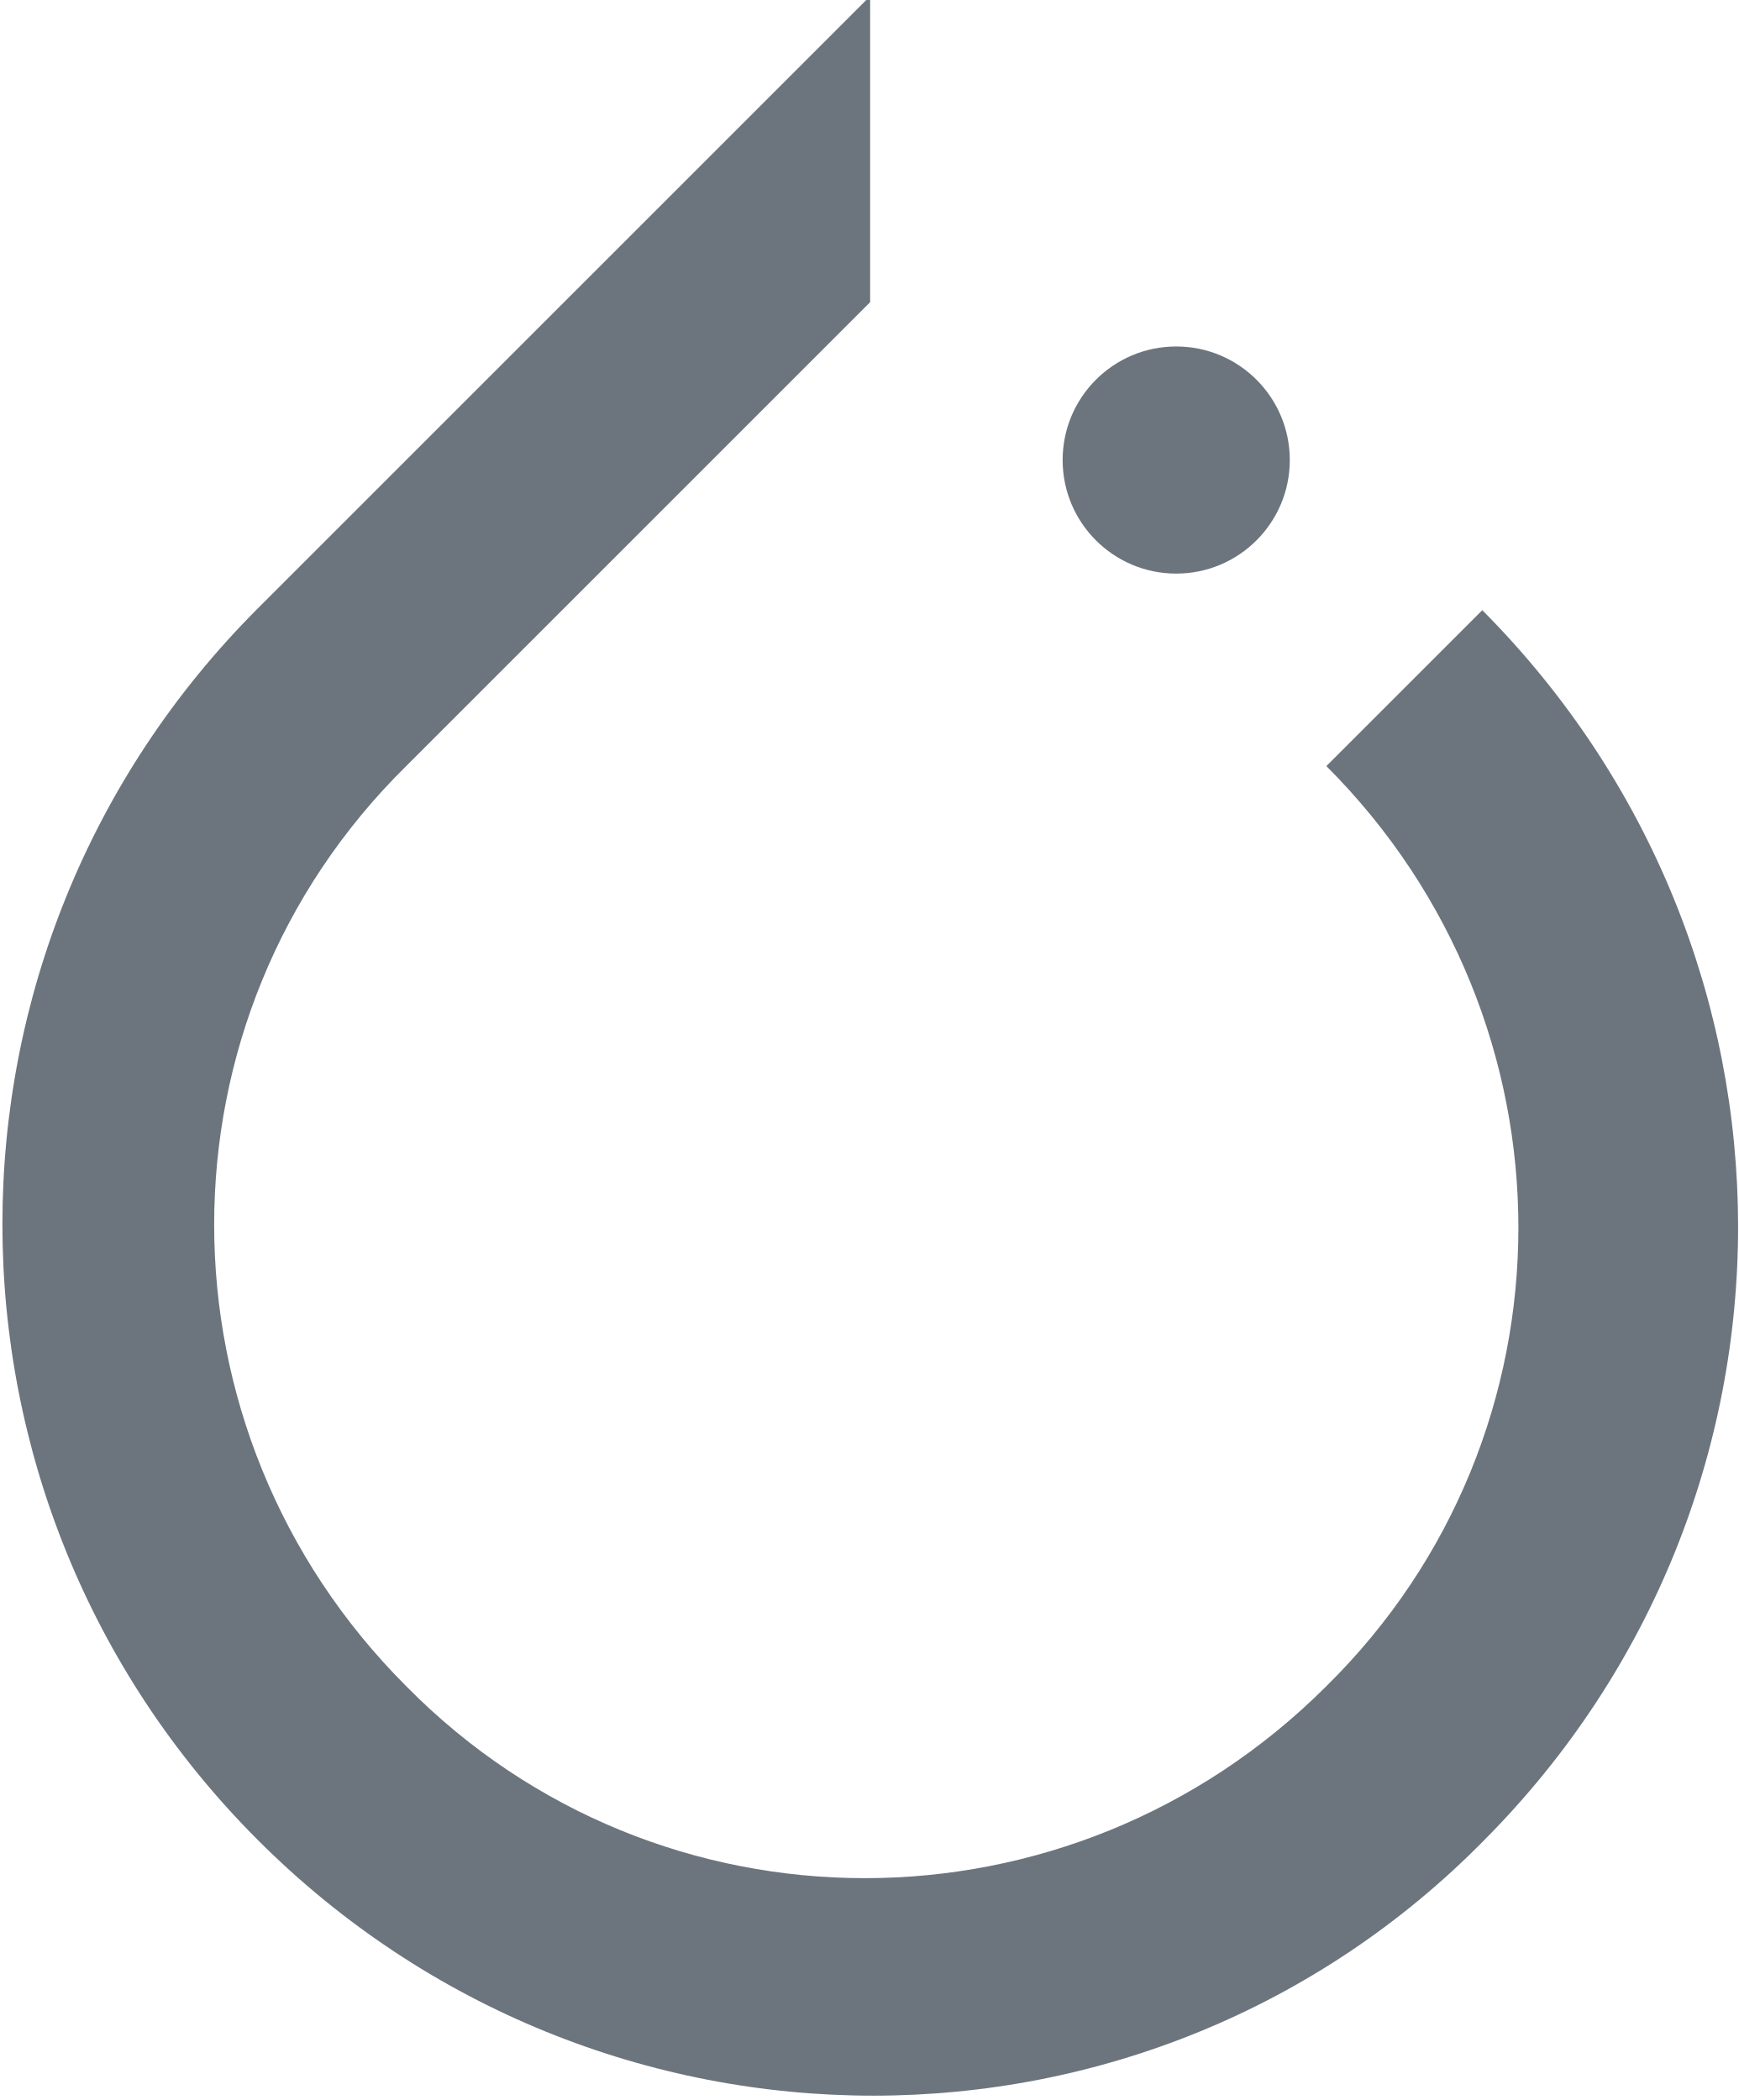
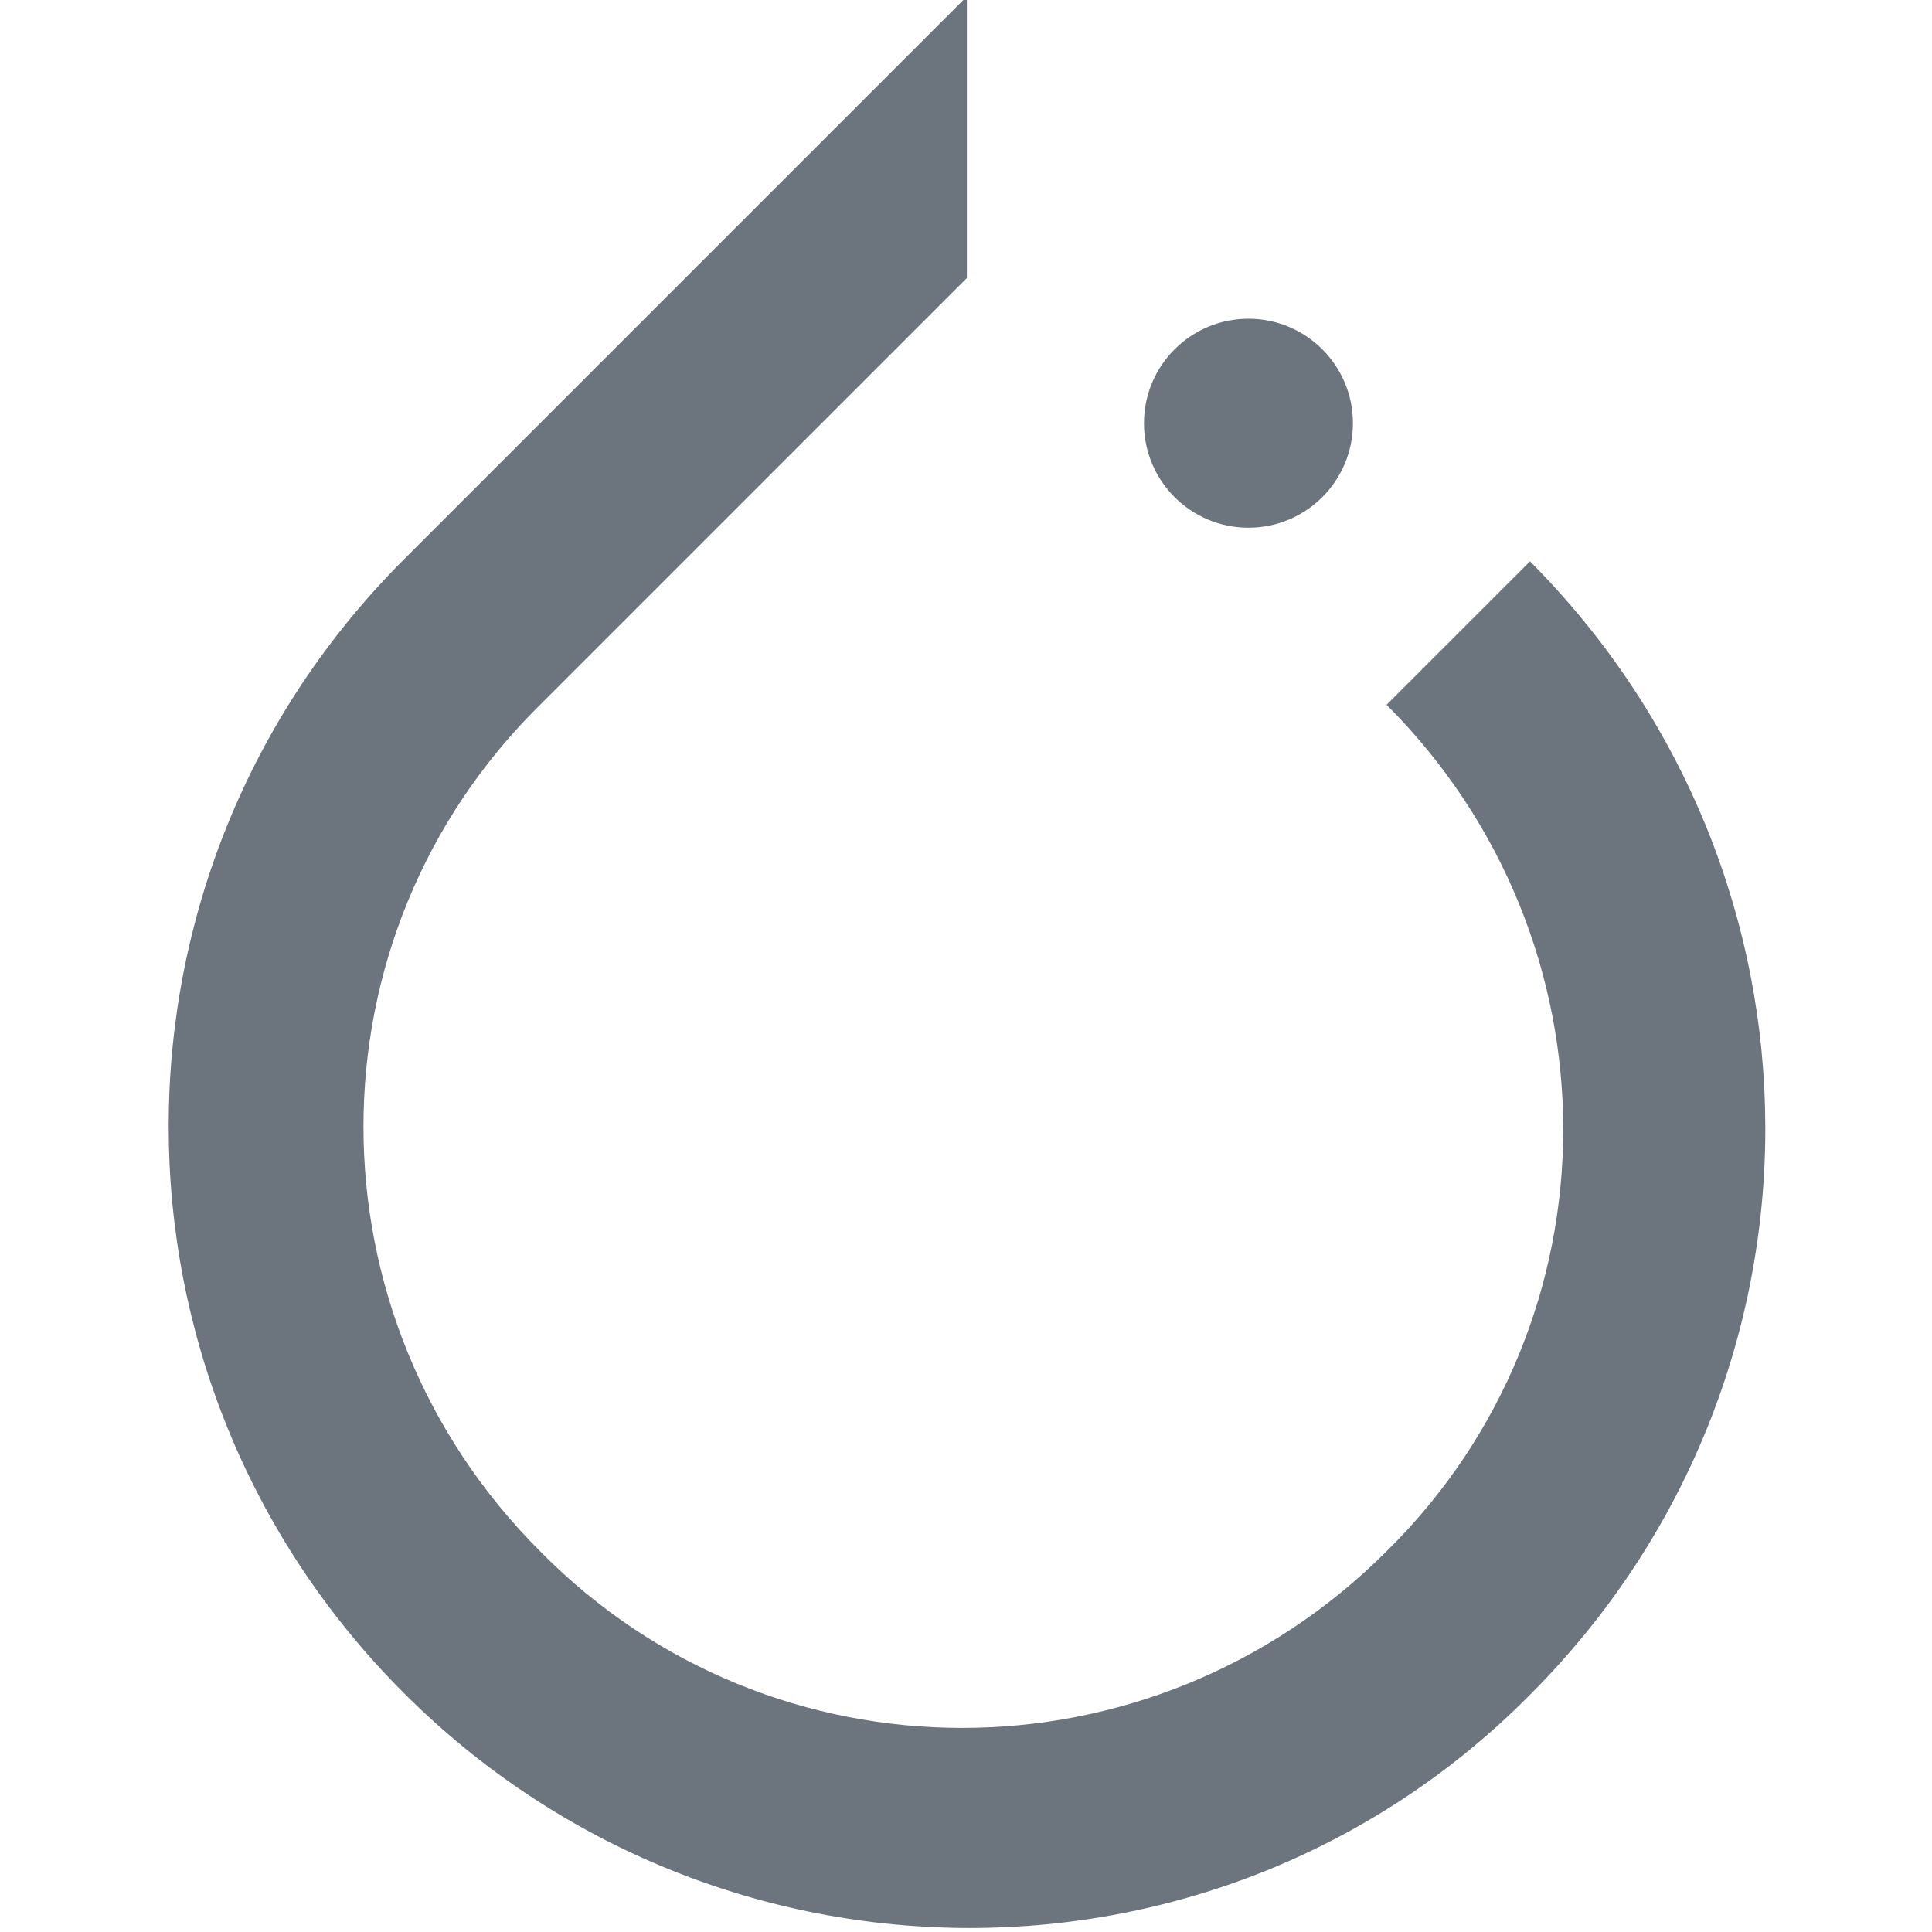
- <svg xmlns="http://www.w3.org/2000/svg" version="1.1" id="Layer_1" x="0px" y="0px" viewBox="0.6 1067.9 90.3 109.1" enable-background="new 0.6 1067.9 90.3 109.1" xml:space="preserve">
+ <svg xmlns="http://www.w3.org/2000/svg" version="1.1" id="Layer_1" x="0px" y="0px" viewBox="0.6 1067.9 90.3 109.1" enable-background="new 0.6 1067.9 90.3 109.1" xml:space="preserve" width="50px" height="50px">
  <g>
    <path fill="#6c757d" d="M77.6,1099.6l-8.1,8.1c13.3,13.3,13.3,34.7,0,47.8c-13.3,13.3-34.7,13.3-47.8,0   c-13.3-13.3-13.3-34.7,0-47.8l0,0l21.1-21.1l3-3l0,0v-15.9l-31.8,31.8c-17.7,17.7-17.7,46.3,0,64c17.7,17.7,46.3,17.7,63.7,0   C95.3,1145.8,95.3,1117.4,77.6,1099.6z" />
    <circle fill="#6c757d" cx="61.7" cy="1091.8" r="5.9" />
  </g>
</svg>
